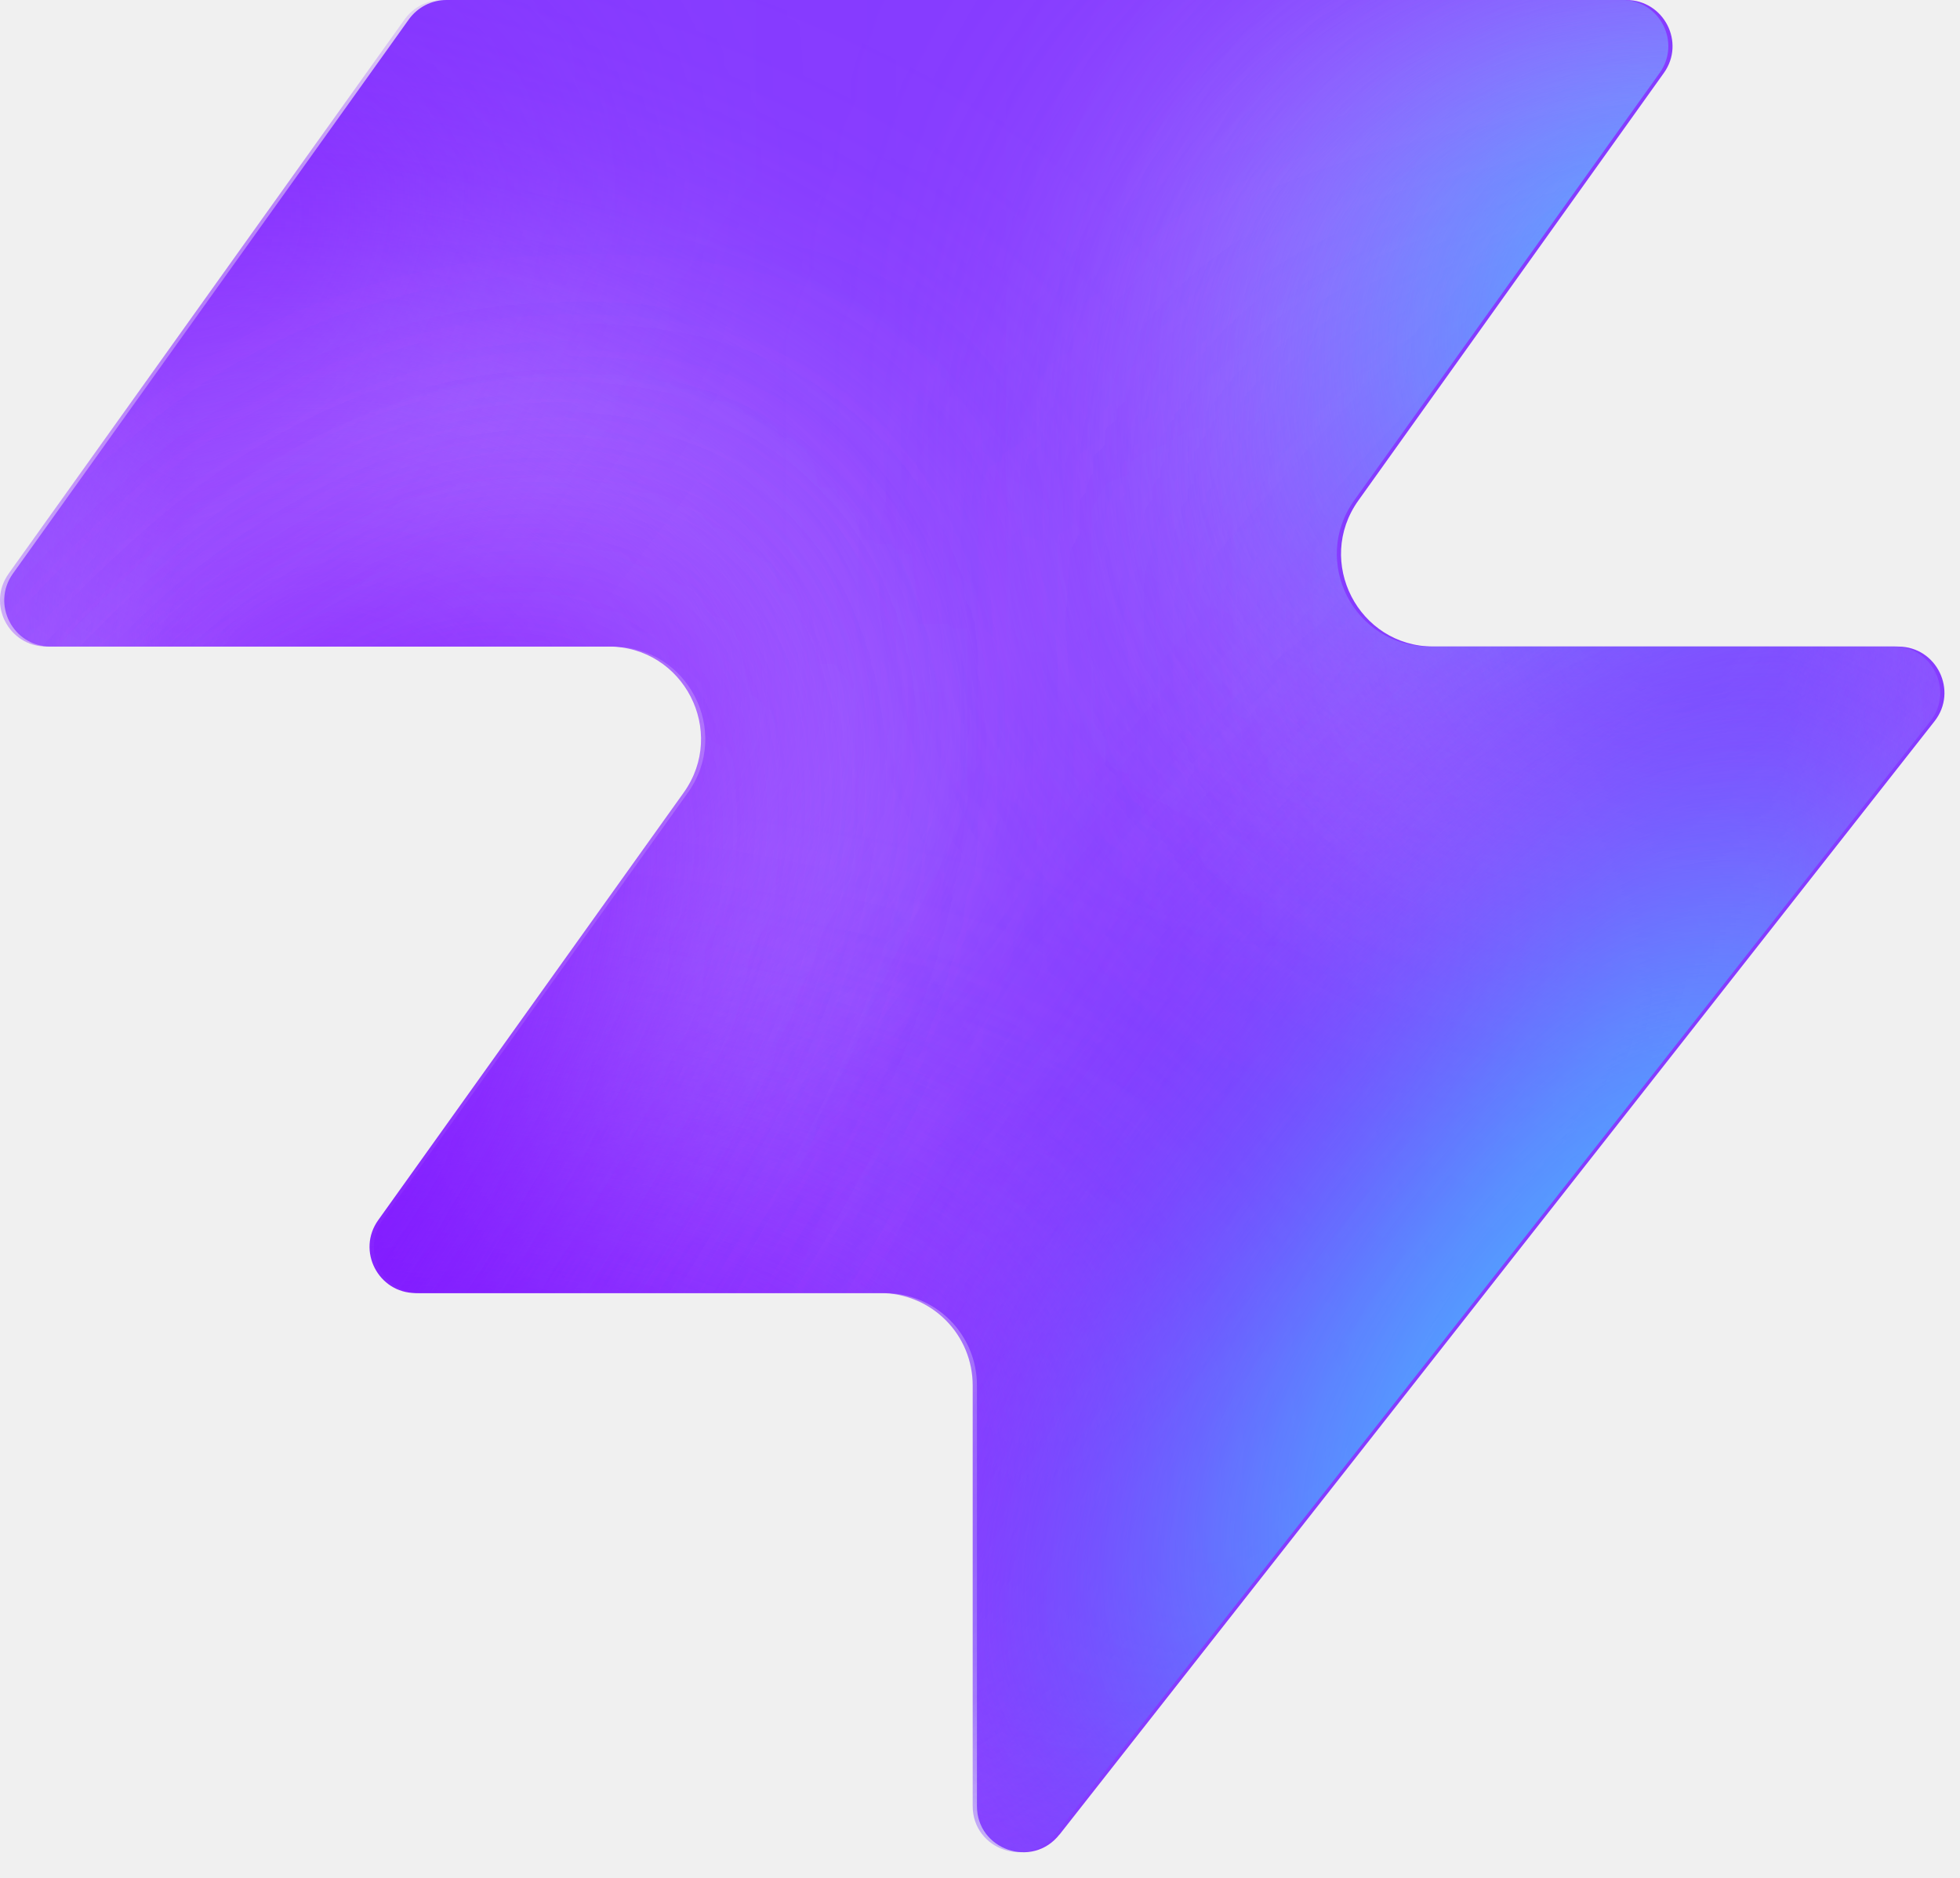
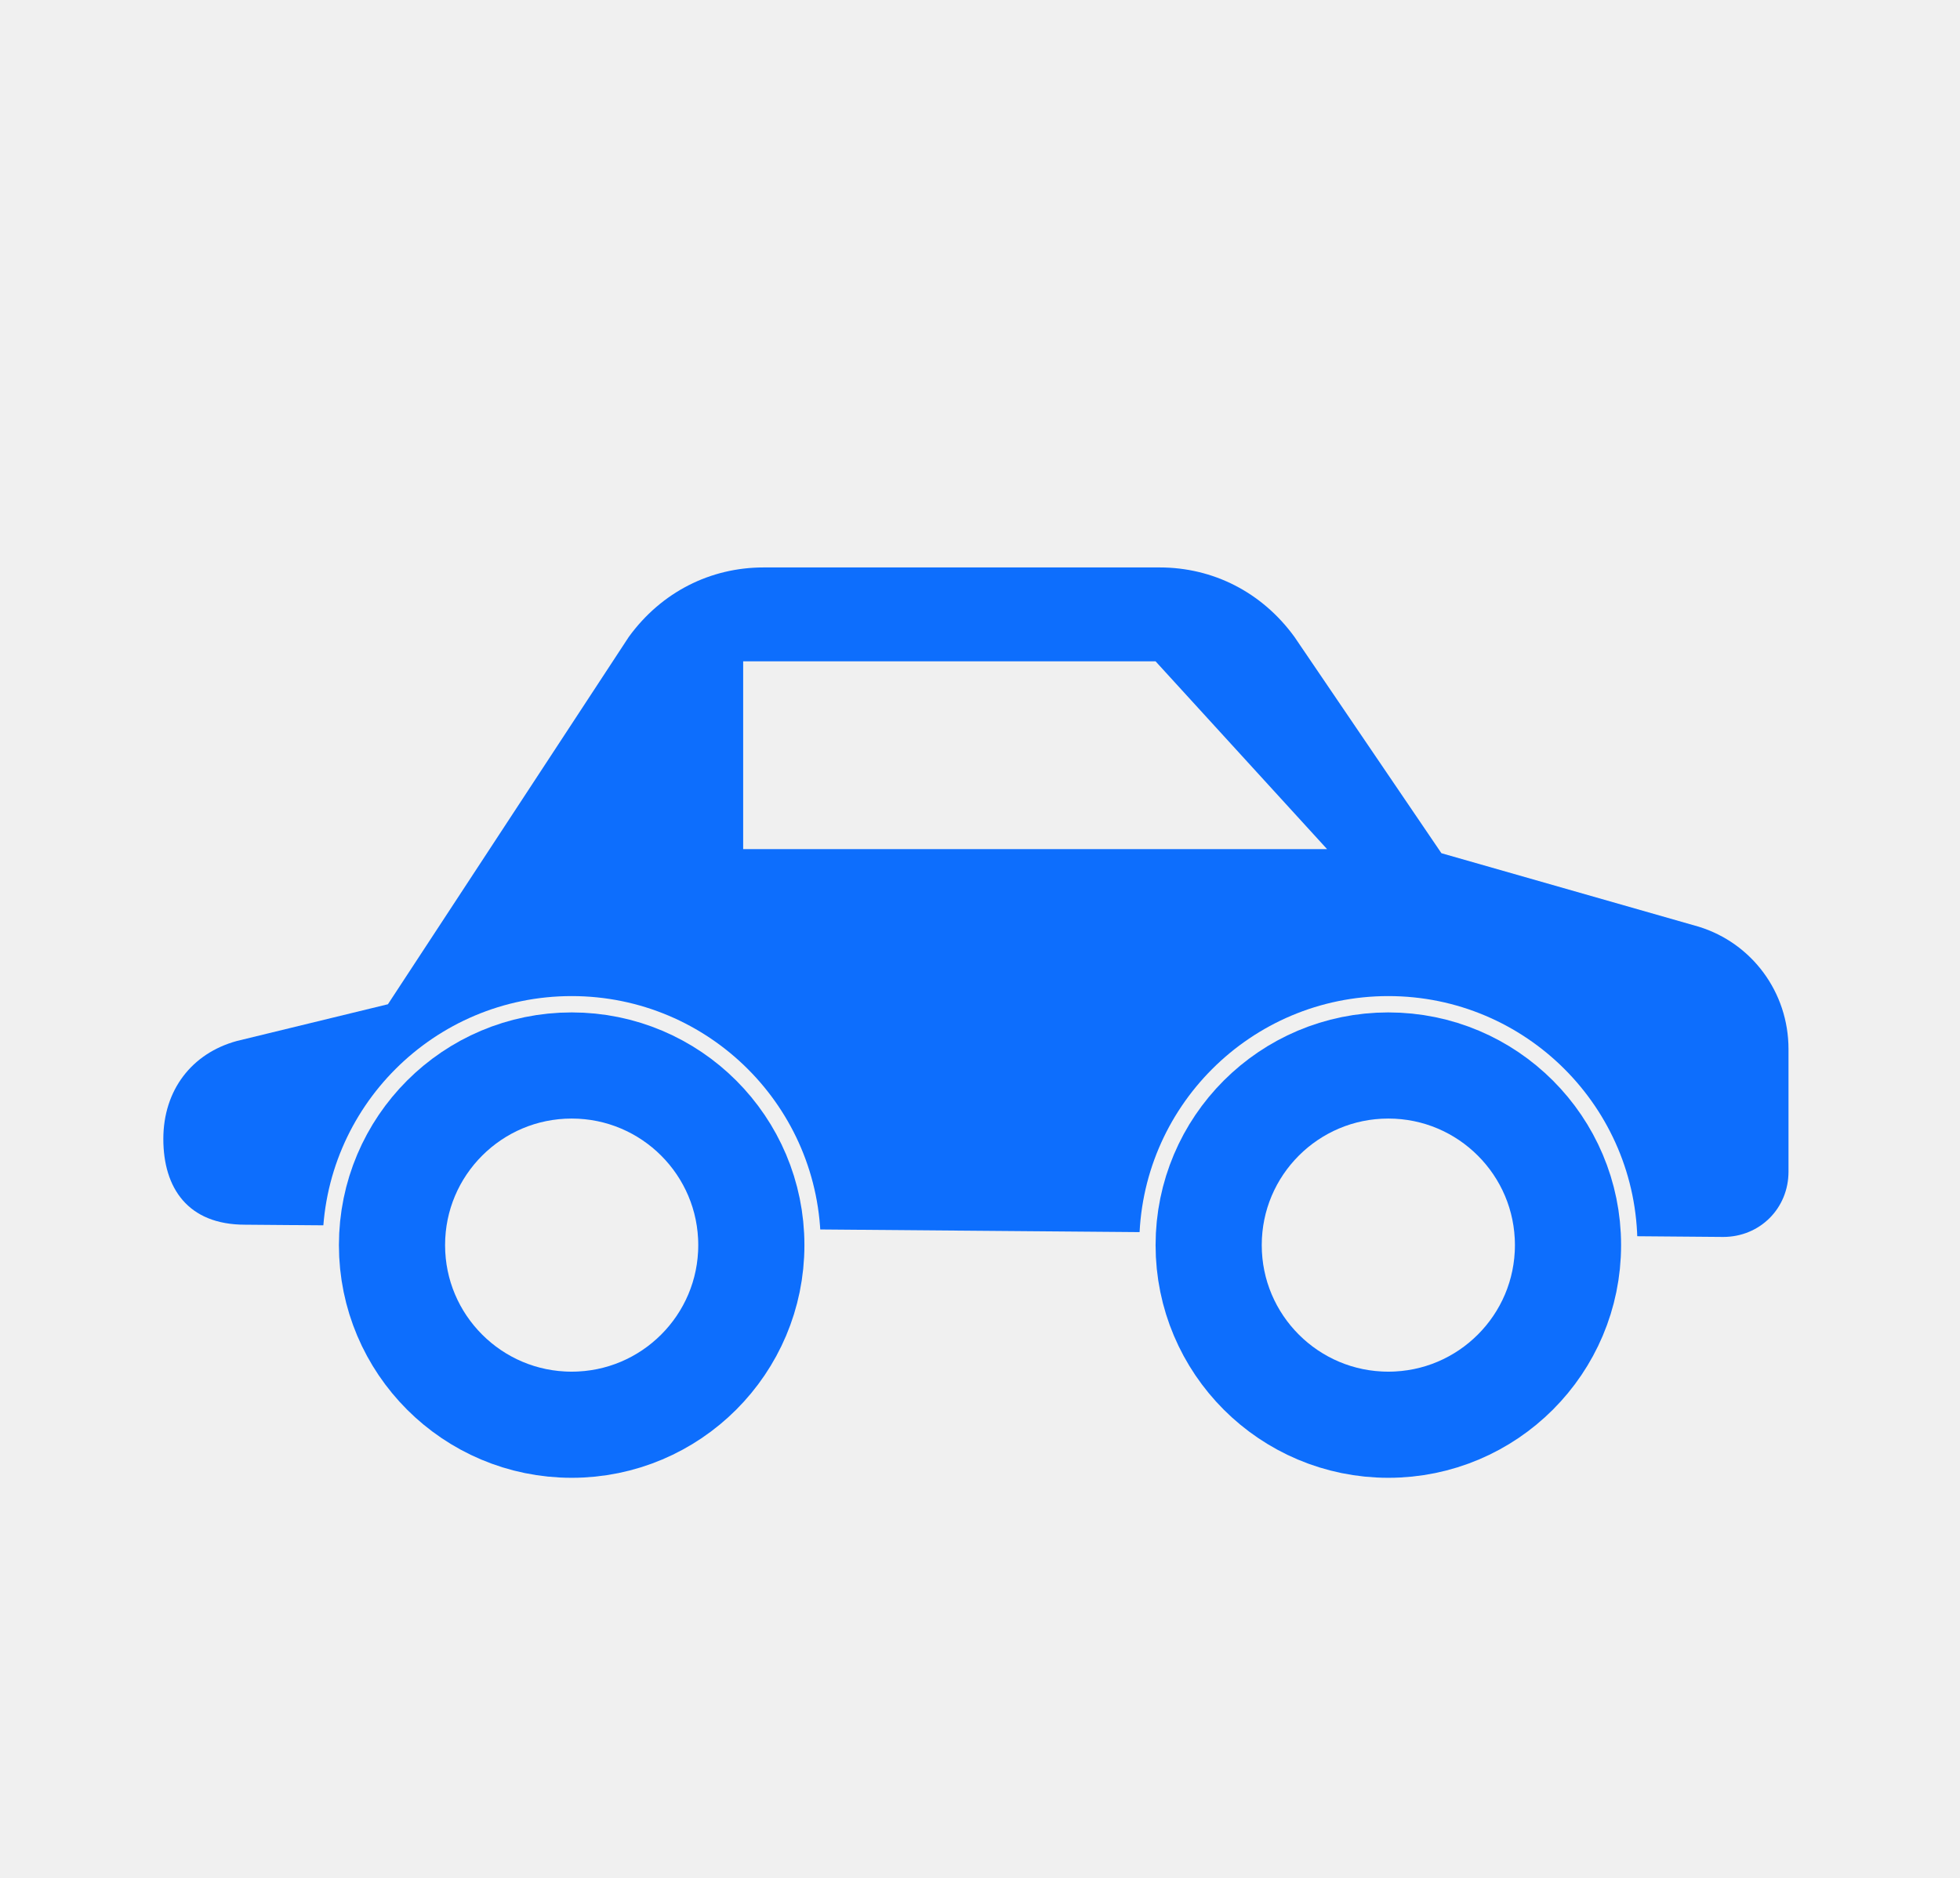
<svg xmlns="http://www.w3.org/2000/svg" width="48" height="46" fill="none" viewBox="0 0 48 46">
-   <path fill="#863bff" d="M25.946 44.938c-.664.845-2.021.375-2.021-.698V33.937a2.26 2.26 0 0 0-2.262-2.262H10.287c-.92 0-1.456-1.04-.92-1.788l7.48-10.471c1.07-1.497 0-3.578-1.842-3.578H1.237c-.92 0-1.456-1.04-.92-1.788L10.013.474c.214-.297.556-.474.92-.474h28.894c.92 0 1.456 1.04.92 1.788l-7.48 10.471c-1.07 1.498 0 3.579 1.842 3.579h11.377c.943 0 1.473 1.088.89 1.83L25.947 44.94z" style="fill:#863bff;fill:color(display-p3 .525 .23 1);fill-opacity:1" />
-   <mask id="a" width="48" height="46" x="0" y="0" maskUnits="userSpaceOnUse" style="mask-type:alpha">
-     <path fill="#000" d="M25.842 44.938c-.664.844-2.021.375-2.021-.698V33.937a2.26 2.26 0 0 0-2.262-2.262H10.183c-.92 0-1.456-1.04-.92-1.788l7.48-10.471c1.07-1.498 0-3.579-1.842-3.579H1.133c-.92 0-1.456-1.04-.92-1.787L9.91.473c.214-.297.556-.474.92-.474h28.894c.92 0 1.456 1.04.92 1.788l-7.48 10.471c-1.07 1.498 0 3.578 1.842 3.578h11.377c.943 0 1.473 1.088.89 1.832L25.843 44.94z" style="fill:#000;fill-opacity:1" />
+   <mask id="car" width="48" height="46" x="0" y="0" maskUnits="userSpaceOnUse">
+     <rect width="48" height="46" fill="#fff" />
+     <path fill="#000" d="M18.2 16.2h10.1l4.2 4.6H18.2z" />
+     <circle cx="14" cy="30.5" r="6.1" fill="#000" />
+     <circle cx="34" cy="30.5" r="6.1" fill="#000" />
  </mask>
-   <g mask="url(#a)">
-     <g filter="url(#b)">
-       <ellipse cx="5.508" cy="14.704" fill="#ede6ff" rx="5.508" ry="14.704" style="fill:#ede6ff;fill:color(display-p3 .927 .903 1);fill-opacity:1" transform="matrix(.00324 1 1 -.00324 -4.47 31.516)" />
-     </g>
-     <g filter="url(#c)">
-       <ellipse cx="10.399" cy="29.851" fill="#ede6ff" rx="10.399" ry="29.851" style="fill:#ede6ff;fill:color(display-p3 .927 .903 1);fill-opacity:1" transform="matrix(.00324 1 1 -.00324 -39.328 7.883)" />
-     </g>
-     <g filter="url(#d)">
-       <ellipse cx="5.508" cy="30.487" fill="#7e14ff" rx="5.508" ry="30.487" style="fill:#7e14ff;fill:color(display-p3 .492 .077 1);fill-opacity:1" transform="rotate(89.814 -25.913 -14.639)scale(1 -1)" />
-     </g>
-     <g filter="url(#e)">
-       <ellipse cx="5.508" cy="30.599" fill="#7e14ff" rx="5.508" ry="30.599" style="fill:#7e14ff;fill:color(display-p3 .492 .077 1);fill-opacity:1" transform="rotate(89.814 -32.644 -3.334)scale(1 -1)" />
-     </g>
-     <g filter="url(#f)">
-       <ellipse cx="5.508" cy="30.599" fill="#7e14ff" rx="5.508" ry="30.599" style="fill:#7e14ff;fill:color(display-p3 .492 .077 1);fill-opacity:1" transform="matrix(.00324 1 1 -.00324 -34.34 30.47)" />
-     </g>
-     <g filter="url(#g)">
-       <ellipse cx="14.072" cy="22.078" fill="#ede6ff" rx="14.072" ry="22.078" style="fill:#ede6ff;fill:color(display-p3 .927 .903 1);fill-opacity:1" transform="rotate(93.35 24.506 48.493)scale(-1 1)" />
-     </g>
-     <g filter="url(#h)">
-       <ellipse cx="3.47" cy="21.501" fill="#7e14ff" rx="3.47" ry="21.501" style="fill:#7e14ff;fill:color(display-p3 .492 .077 1);fill-opacity:1" transform="rotate(89.009 28.708 47.59)scale(-1 1)" />
-     </g>
-     <g filter="url(#i)">
-       <ellipse cx="3.47" cy="21.501" fill="#7e14ff" rx="3.47" ry="21.501" style="fill:#7e14ff;fill:color(display-p3 .492 .077 1);fill-opacity:1" transform="rotate(89.009 28.708 47.59)scale(-1 1)" />
-     </g>
-     <g filter="url(#j)">
-       <ellipse cx=".387" cy="8.972" fill="#7e14ff" rx="4.407" ry="29.108" style="fill:#7e14ff;fill:color(display-p3 .492 .077 1);fill-opacity:1" transform="rotate(39.51 .387 8.972)" />
-     </g>
-     <g filter="url(#k)">
-       <ellipse cx="47.523" cy="-6.092" fill="#7e14ff" rx="4.407" ry="29.108" style="fill:#7e14ff;fill:color(display-p3 .492 .077 1);fill-opacity:1" transform="rotate(37.892 47.523 -6.092)" />
-     </g>
-     <g filter="url(#l)">
-       <ellipse cx="41.412" cy="6.333" fill="#47bfff" rx="5.971" ry="9.665" style="fill:#47bfff;fill:color(display-p3 .28 .748 1);fill-opacity:1" transform="rotate(37.892 41.412 6.333)" />
-     </g>
-     <g filter="url(#m)">
-       <ellipse cx="-1.879" cy="38.332" fill="#7e14ff" rx="4.407" ry="29.108" style="fill:#7e14ff;fill:color(display-p3 .492 .077 1);fill-opacity:1" transform="rotate(37.892 -1.88 38.332)" />
-     </g>
-     <g filter="url(#n)">
-       <ellipse cx="-1.879" cy="38.332" fill="#7e14ff" rx="4.407" ry="29.108" style="fill:#7e14ff;fill:color(display-p3 .492 .077 1);fill-opacity:1" transform="rotate(37.892 -1.88 38.332)" />
-     </g>
-     <g filter="url(#o)">
-       <ellipse cx="35.651" cy="29.907" fill="#7e14ff" rx="4.407" ry="29.108" style="fill:#7e14ff;fill:color(display-p3 .492 .077 1);fill-opacity:1" transform="rotate(37.892 35.651 29.907)" />
-     </g>
-     <g filter="url(#p)">
-       <ellipse cx="38.418" cy="32.4" fill="#47bfff" rx="5.971" ry="15.297" style="fill:#47bfff;fill:color(display-p3 .28 .748 1);fill-opacity:1" transform="rotate(37.892 38.418 32.4)" />
-     </g>
-   </g>
-   <defs>
-     <filter id="b" width="60.045" height="41.654" x="-19.77" y="16.149" color-interpolation-filters="sRGB" filterUnits="userSpaceOnUse">
-       <feFlood flood-opacity="0" result="BackgroundImageFix" />
-       <feBlend in="SourceGraphic" in2="BackgroundImageFix" result="shape" />
-       <feGaussianBlur result="effect1_foregroundBlur_2002_17158" stdDeviation="7.659" />
-     </filter>
-     <filter id="c" width="90.34" height="51.437" x="-54.613" y="-7.533" color-interpolation-filters="sRGB" filterUnits="userSpaceOnUse">
-       <feFlood flood-opacity="0" result="BackgroundImageFix" />
-       <feBlend in="SourceGraphic" in2="BackgroundImageFix" result="shape" />
-       <feGaussianBlur result="effect1_foregroundBlur_2002_17158" stdDeviation="7.659" />
-     </filter>
-     <filter id="d" width="79.355" height="29.4" x="-49.64" y="2.03" color-interpolation-filters="sRGB" filterUnits="userSpaceOnUse">
-       <feFlood flood-opacity="0" result="BackgroundImageFix" />
-       <feBlend in="SourceGraphic" in2="BackgroundImageFix" result="shape" />
-       <feGaussianBlur result="effect1_foregroundBlur_2002_17158" stdDeviation="4.596" />
-     </filter>
-     <filter id="e" width="79.579" height="29.4" x="-45.045" y="20.029" color-interpolation-filters="sRGB" filterUnits="userSpaceOnUse">
-       <feFlood flood-opacity="0" result="BackgroundImageFix" />
-       <feBlend in="SourceGraphic" in2="BackgroundImageFix" result="shape" />
-       <feGaussianBlur result="effect1_foregroundBlur_2002_17158" stdDeviation="4.596" />
-     </filter>
-     <filter id="f" width="79.579" height="29.4" x="-43.513" y="21.178" color-interpolation-filters="sRGB" filterUnits="userSpaceOnUse">
-       <feFlood flood-opacity="0" result="BackgroundImageFix" />
-       <feBlend in="SourceGraphic" in2="BackgroundImageFix" result="shape" />
-       <feGaussianBlur result="effect1_foregroundBlur_2002_17158" stdDeviation="4.596" />
-     </filter>
-     <filter id="g" width="74.749" height="58.852" x="15.756" y="-17.901" color-interpolation-filters="sRGB" filterUnits="userSpaceOnUse">
-       <feFlood flood-opacity="0" result="BackgroundImageFix" />
-       <feBlend in="SourceGraphic" in2="BackgroundImageFix" result="shape" />
-       <feGaussianBlur result="effect1_foregroundBlur_2002_17158" stdDeviation="7.659" />
-     </filter>
-     <filter id="h" width="61.377" height="25.362" x="23.548" y="2.284" color-interpolation-filters="sRGB" filterUnits="userSpaceOnUse">
-       <feFlood flood-opacity="0" result="BackgroundImageFix" />
-       <feBlend in="SourceGraphic" in2="BackgroundImageFix" result="shape" />
-       <feGaussianBlur result="effect1_foregroundBlur_2002_17158" stdDeviation="4.596" />
-     </filter>
-     <filter id="i" width="61.377" height="25.362" x="23.548" y="2.284" color-interpolation-filters="sRGB" filterUnits="userSpaceOnUse">
-       <feFlood flood-opacity="0" result="BackgroundImageFix" />
-       <feBlend in="SourceGraphic" in2="BackgroundImageFix" result="shape" />
-       <feGaussianBlur result="effect1_foregroundBlur_2002_17158" stdDeviation="4.596" />
-     </filter>
-     <filter id="j" width="56.045" height="63.649" x="-27.636" y="-22.853" color-interpolation-filters="sRGB" filterUnits="userSpaceOnUse">
-       <feFlood flood-opacity="0" result="BackgroundImageFix" />
-       <feBlend in="SourceGraphic" in2="BackgroundImageFix" result="shape" />
-       <feGaussianBlur result="effect1_foregroundBlur_2002_17158" stdDeviation="4.596" />
-     </filter>
-     <filter id="k" width="54.814" height="64.646" x="20.116" y="-38.415" color-interpolation-filters="sRGB" filterUnits="userSpaceOnUse">
-       <feFlood flood-opacity="0" result="BackgroundImageFix" />
-       <feBlend in="SourceGraphic" in2="BackgroundImageFix" result="shape" />
-       <feGaussianBlur result="effect1_foregroundBlur_2002_17158" stdDeviation="4.596" />
-     </filter>
-     <filter id="l" width="33.541" height="35.313" x="24.641" y="-11.323" color-interpolation-filters="sRGB" filterUnits="userSpaceOnUse">
-       <feFlood flood-opacity="0" result="BackgroundImageFix" />
-       <feBlend in="SourceGraphic" in2="BackgroundImageFix" result="shape" />
-       <feGaussianBlur result="effect1_foregroundBlur_2002_17158" stdDeviation="4.596" />
-     </filter>
-     <filter id="m" width="54.814" height="64.646" x="-29.286" y="6.009" color-interpolation-filters="sRGB" filterUnits="userSpaceOnUse">
-       <feFlood flood-opacity="0" result="BackgroundImageFix" />
-       <feBlend in="SourceGraphic" in2="BackgroundImageFix" result="shape" />
-       <feGaussianBlur result="effect1_foregroundBlur_2002_17158" stdDeviation="4.596" />
-     </filter>
-     <filter id="n" width="54.814" height="64.646" x="-29.286" y="6.009" color-interpolation-filters="sRGB" filterUnits="userSpaceOnUse">
-       <feFlood flood-opacity="0" result="BackgroundImageFix" />
-       <feBlend in="SourceGraphic" in2="BackgroundImageFix" result="shape" />
-       <feGaussianBlur result="effect1_foregroundBlur_2002_17158" stdDeviation="4.596" />
-     </filter>
-     <filter id="o" width="54.814" height="64.646" x="8.244" y="-2.416" color-interpolation-filters="sRGB" filterUnits="userSpaceOnUse">
-       <feFlood flood-opacity="0" result="BackgroundImageFix" />
-       <feBlend in="SourceGraphic" in2="BackgroundImageFix" result="shape" />
-       <feGaussianBlur result="effect1_foregroundBlur_2002_17158" stdDeviation="4.596" />
-     </filter>
-     <filter id="p" width="39.409" height="43.623" x="18.713" y="10.588" color-interpolation-filters="sRGB" filterUnits="userSpaceOnUse">
-       <feFlood flood-opacity="0" result="BackgroundImageFix" />
-       <feBlend in="SourceGraphic" in2="BackgroundImageFix" result="shape" />
-       <feGaussianBlur result="effect1_foregroundBlur_2002_17158" stdDeviation="4.596" />
-     </filter>
-   </defs>
+   <path fill="#0d6efd" mask="url(#car)" d="M6 30c-1.4 0-2-.9-2-2.1 0-1.2.7-2.1 1.8-2.4l3.7-.9 5.9-9c.8-1.1 2-1.7 3.3-1.7h9.7c1.3 0 2.5.6 3.3 1.7l3.6 5.3 6.3 1.8c1.3.4 2.2 1.6 2.2 3v3c0 .9-.7 1.6-1.6 1.6z" />
+   <circle cx="14" cy="30.5" r="4.4" stroke="#0d6efd" stroke-width="2.6" />
+   <circle cx="34" cy="30.5" r="4.4" stroke="#0d6efd" stroke-width="2.6" />
</svg>
